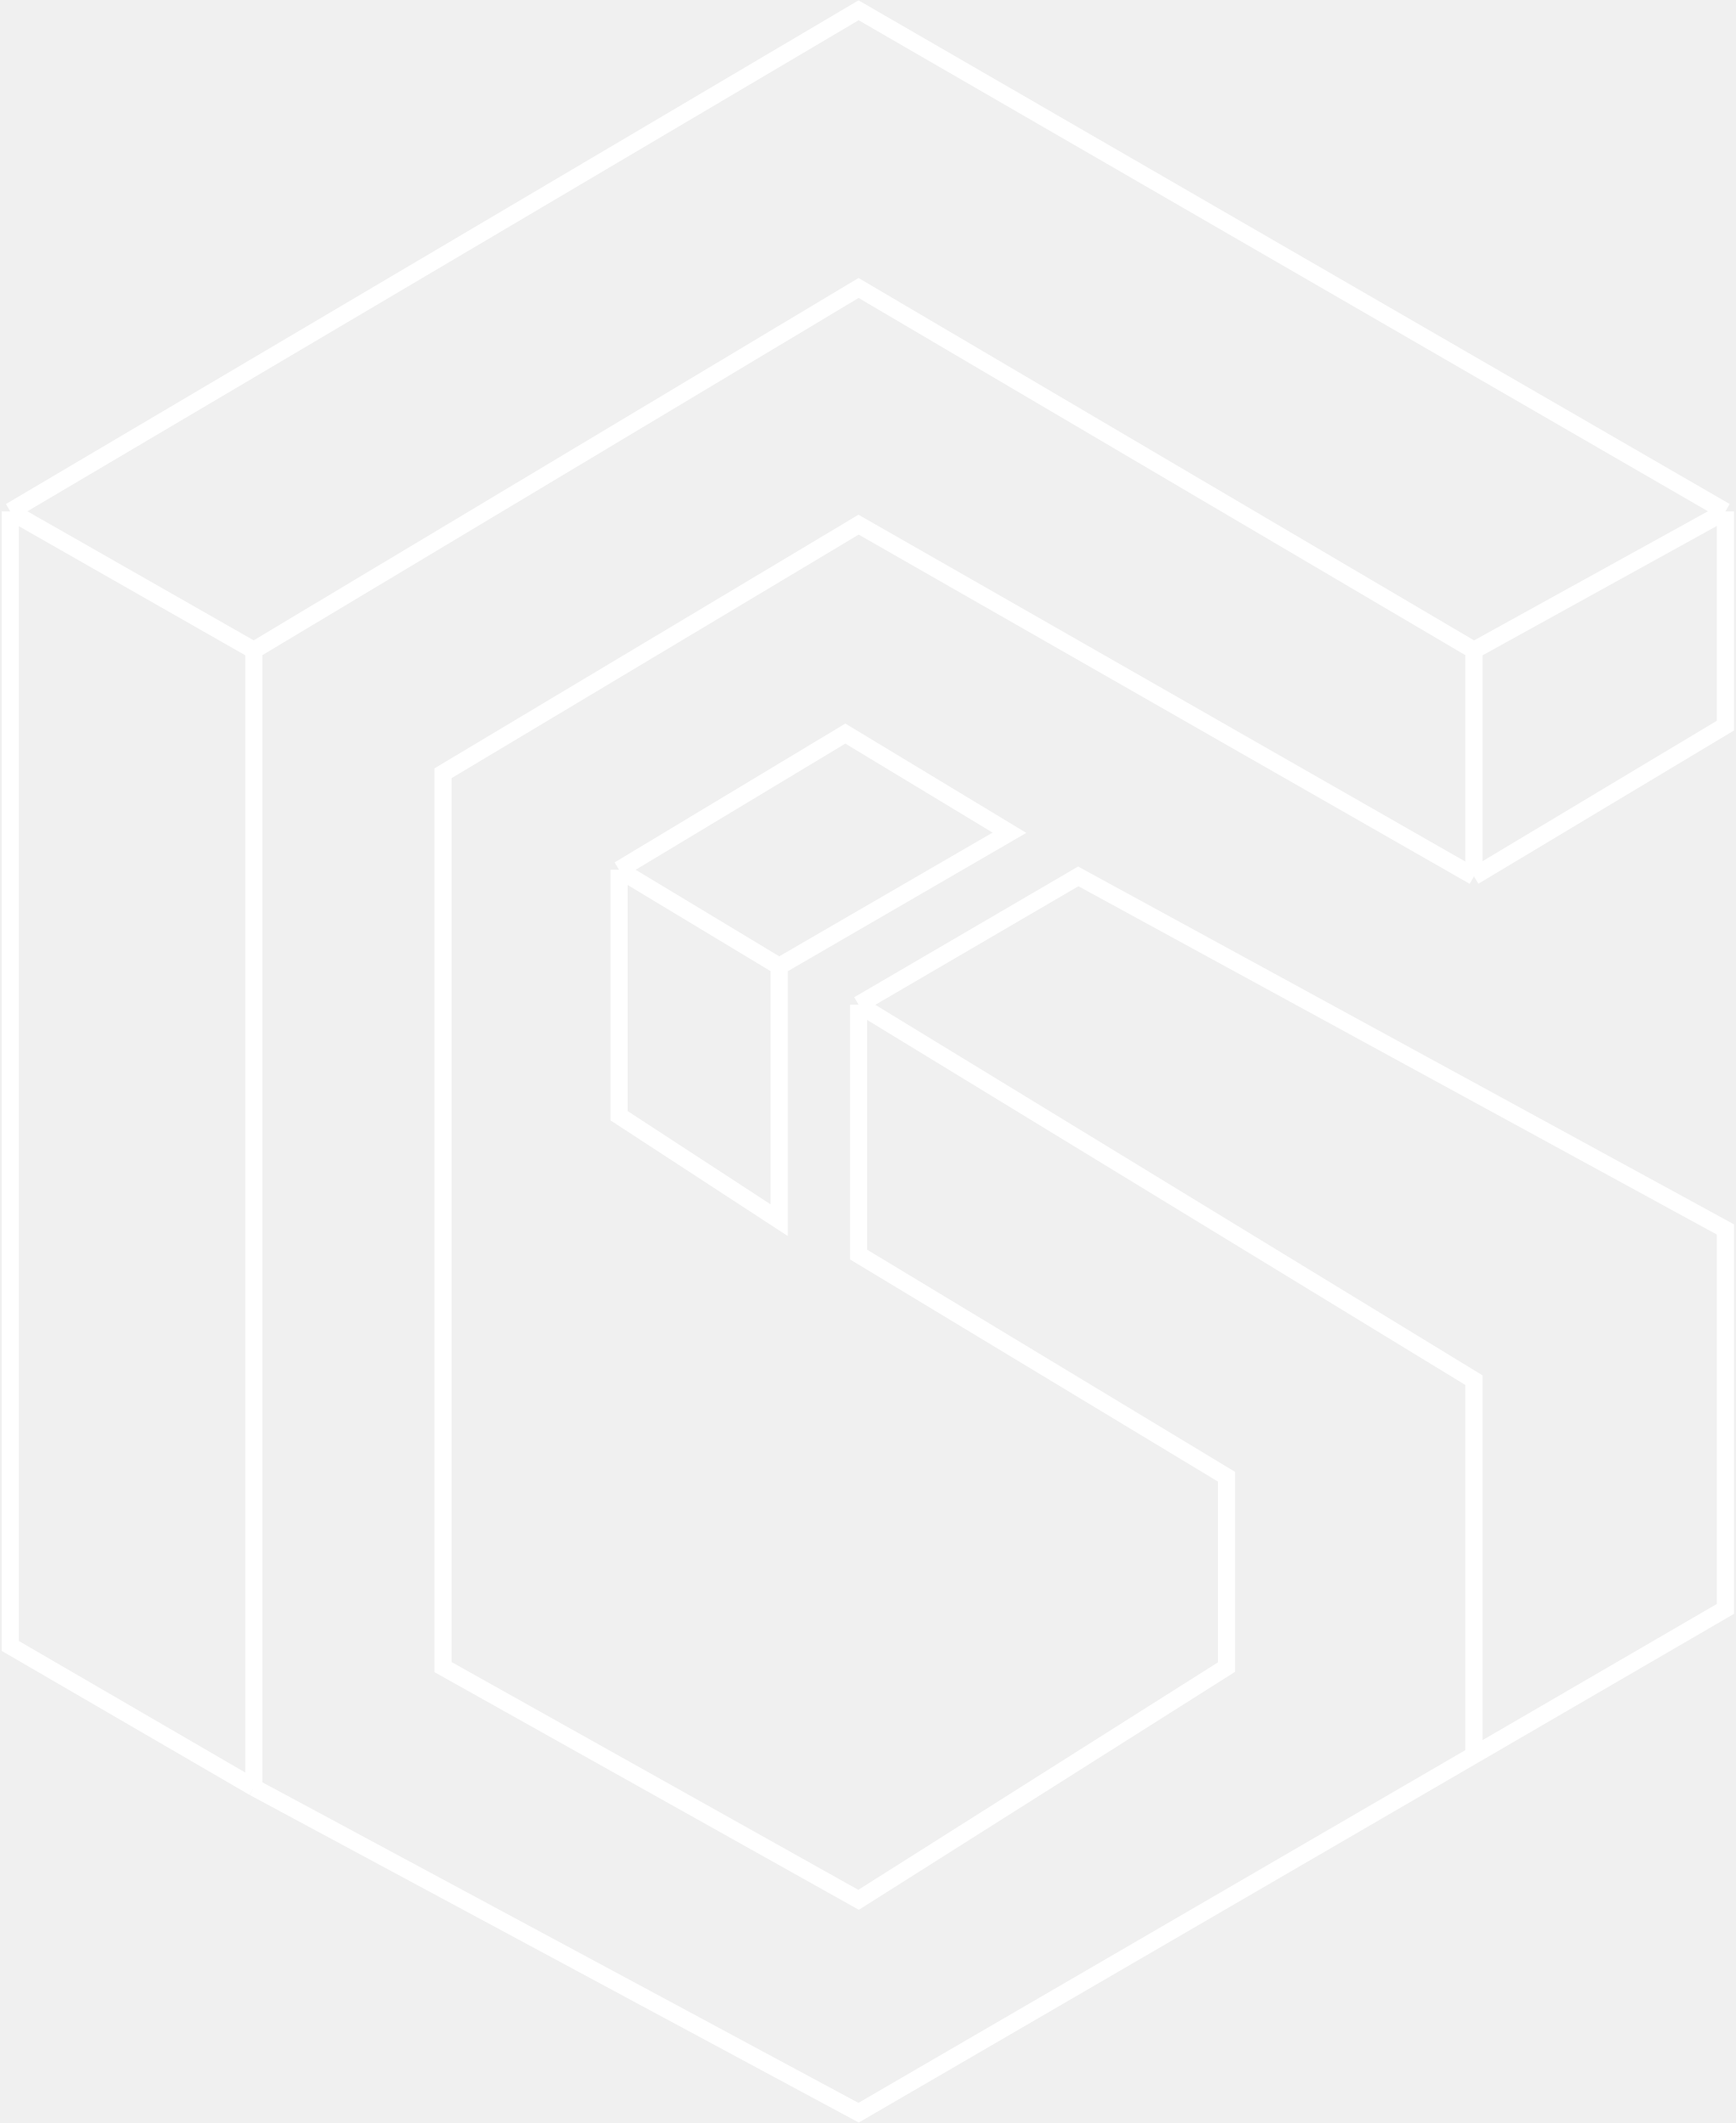
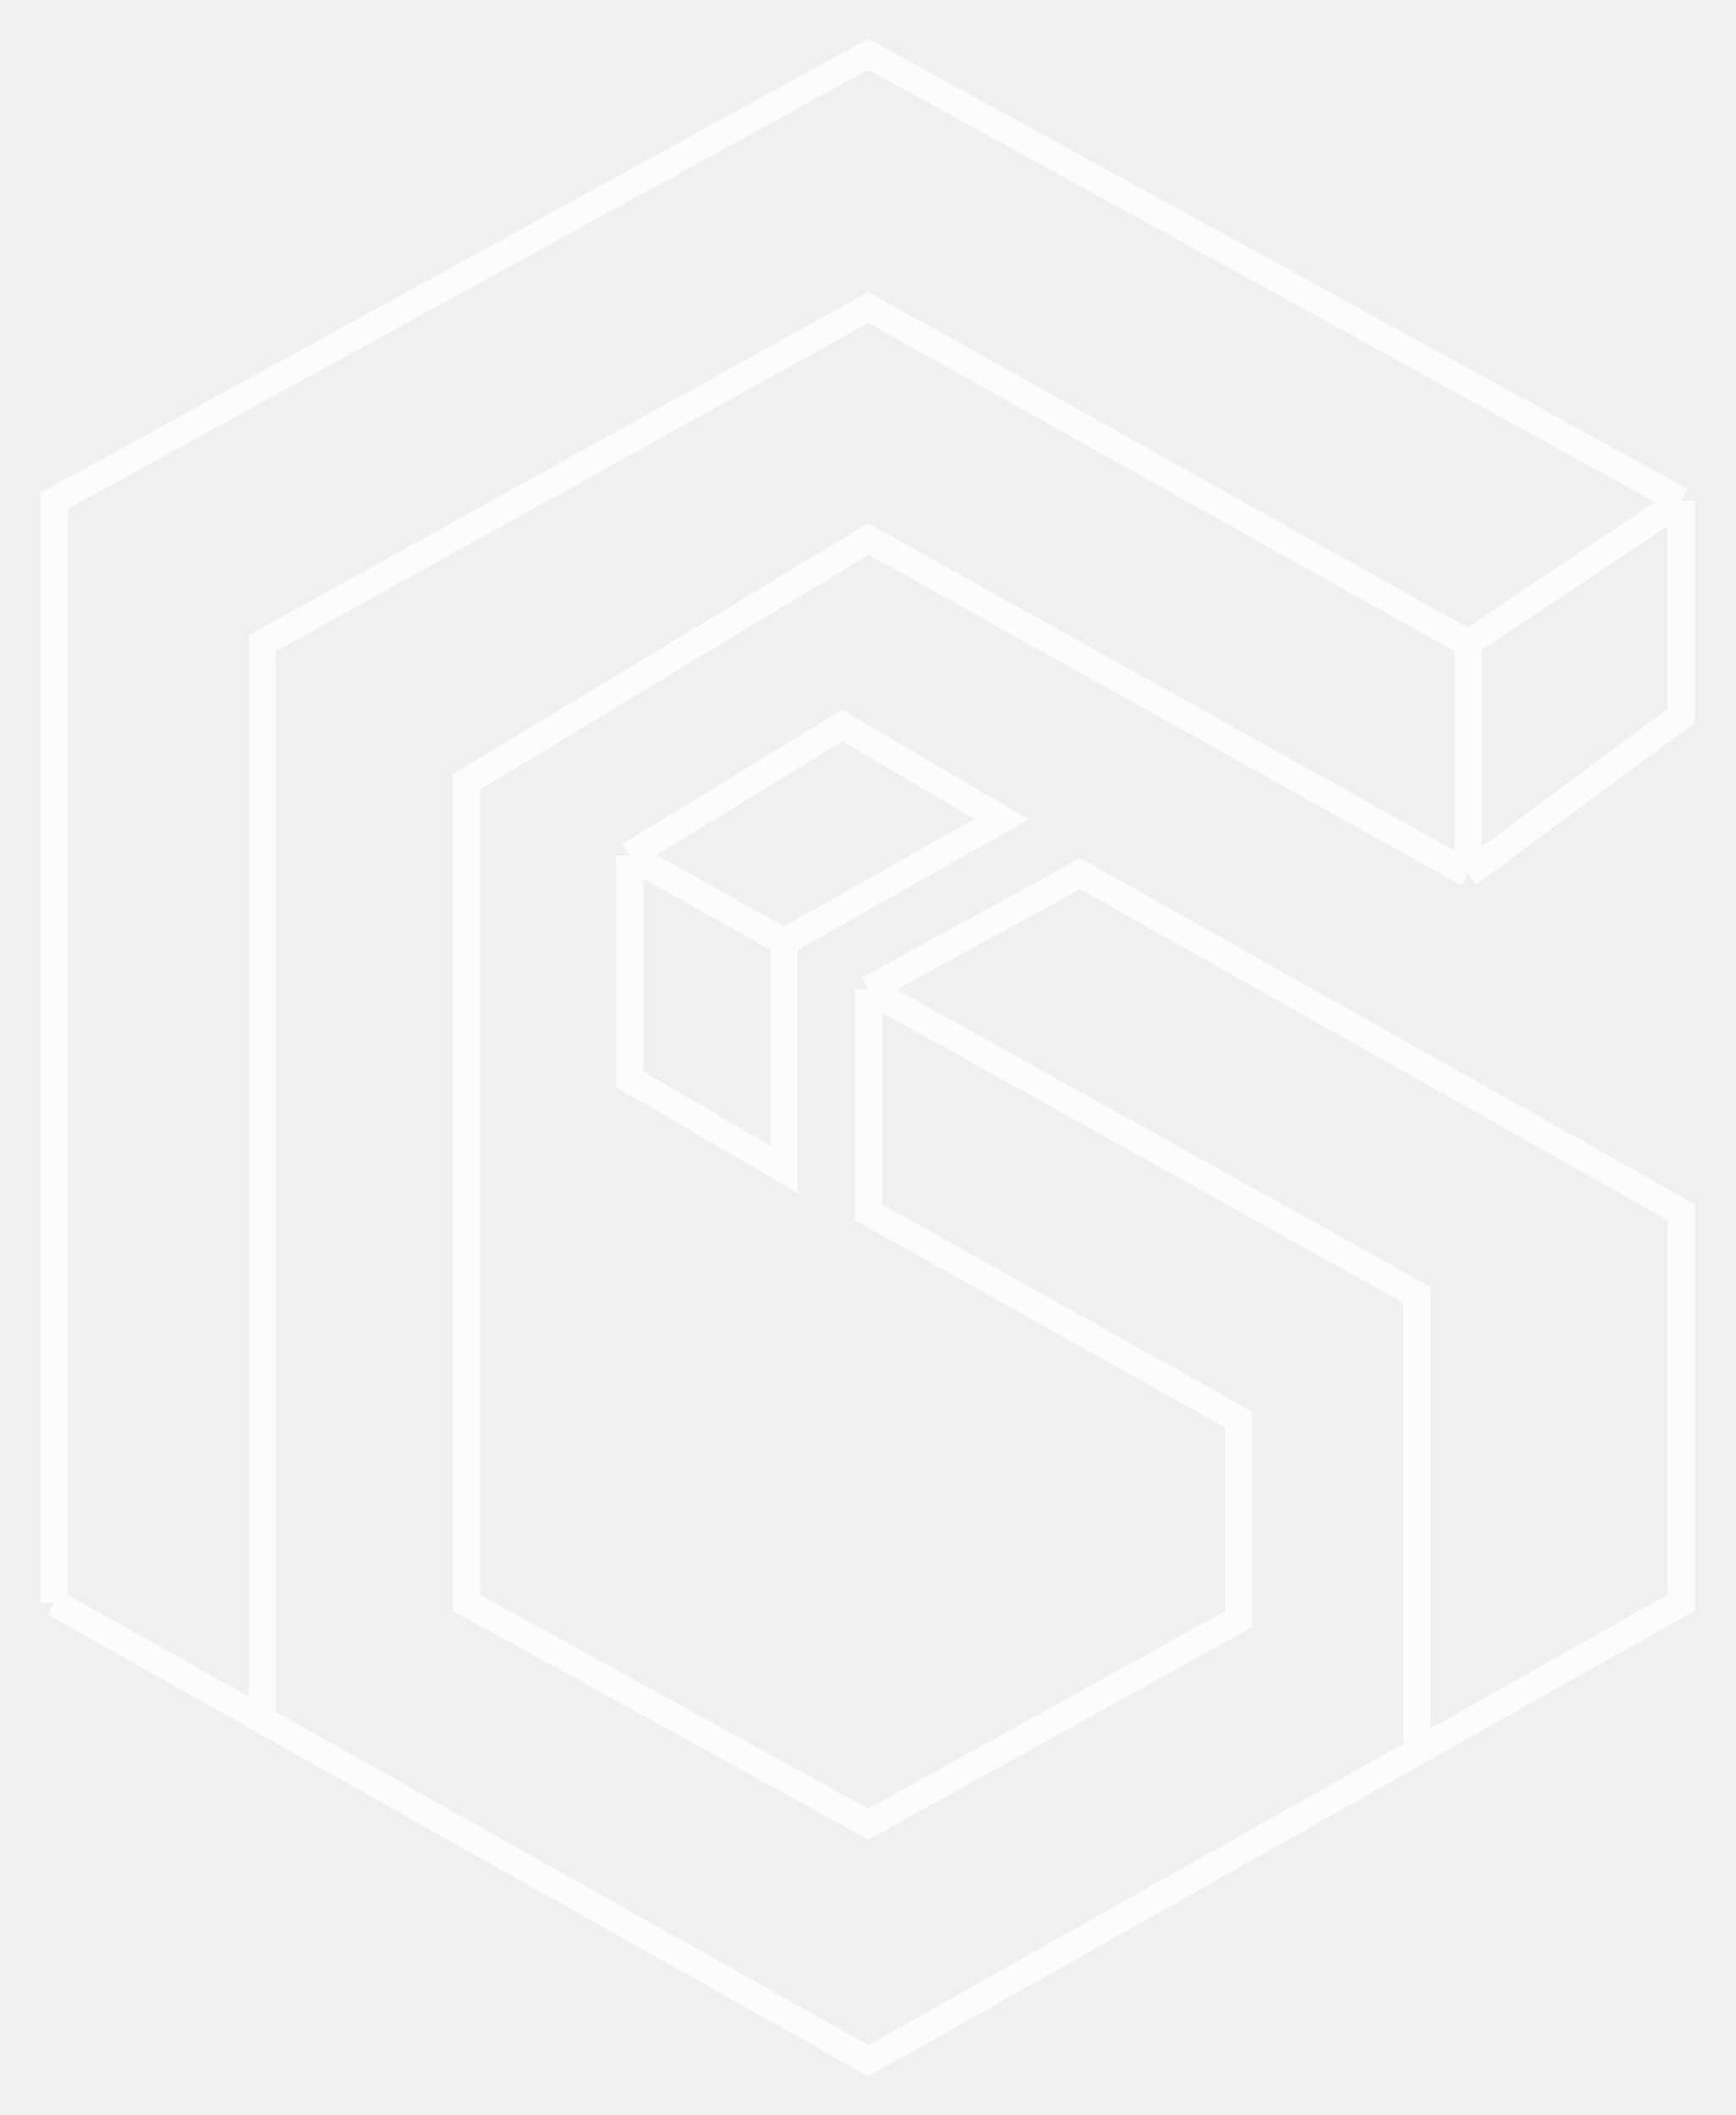
- <svg xmlns="http://www.w3.org/2000/svg" width="506" height="619" viewBox="0 0 506 619" fill="none">
-   <path d="M3 149.118L250.299 3L503 149.118M3 149.118V479.906L73.988 521.158M3 149.118L73.988 189.599M503 149.118V211.574L429.698 255.525M503 149.118L429.698 189.599M429.698 255.525L250.299 152.973L129.157 225.453V486.075L250.299 553.929L357.552 486.075V430.558L250.299 365.788V292.922M429.698 255.525V189.599M250.299 292.922L314.343 255.525L503 358.463V469.111L429.698 511.72M250.299 292.922L429.698 402.414V511.72M429.698 511.72L250.299 616L73.988 521.158M429.698 189.599L250.299 83.962L73.988 189.599M73.988 189.599V521.158M227.151 281.742V355.764L180.469 325.307V253.597M227.151 281.742L294.281 242.803L246.441 213.887L180.469 253.597M227.151 281.742L180.469 253.597" stroke="white" stroke-width="5" />
+ <svg xmlns="http://www.w3.org/2000/svg" width="32" height="39" viewBox="0 0 32 39" fill="none">
+   <path d="M31 9.235L16.012 1L1 9.235V29.554M31 9.235V13.2L27.071 16.11M31 9.235L27.071 11.863M27.071 16.11V11.863M27.071 16.11L16.012 9.939L8.6 14.42V29.554L16.012 33.636L22.835 29.859V26.175L16.012 22.351V18.245M27.071 11.863L16.012 5.669L4.835 11.863V31.712L1 29.554M1 29.554L16.012 38L26.129 32.298M16.012 18.245L19.918 16.11L31 22.351V29.554L26.129 32.298M16.012 18.245L26.129 23.876V32.298M11.612 15.773L15.533 13.378L18.467 15.108L14.459 17.37M11.612 15.773L14.459 17.37M11.612 15.773V19.899L14.459 21.563V17.37" stroke="#FCFCFC" stroke-width="0.5" />
</svg>
